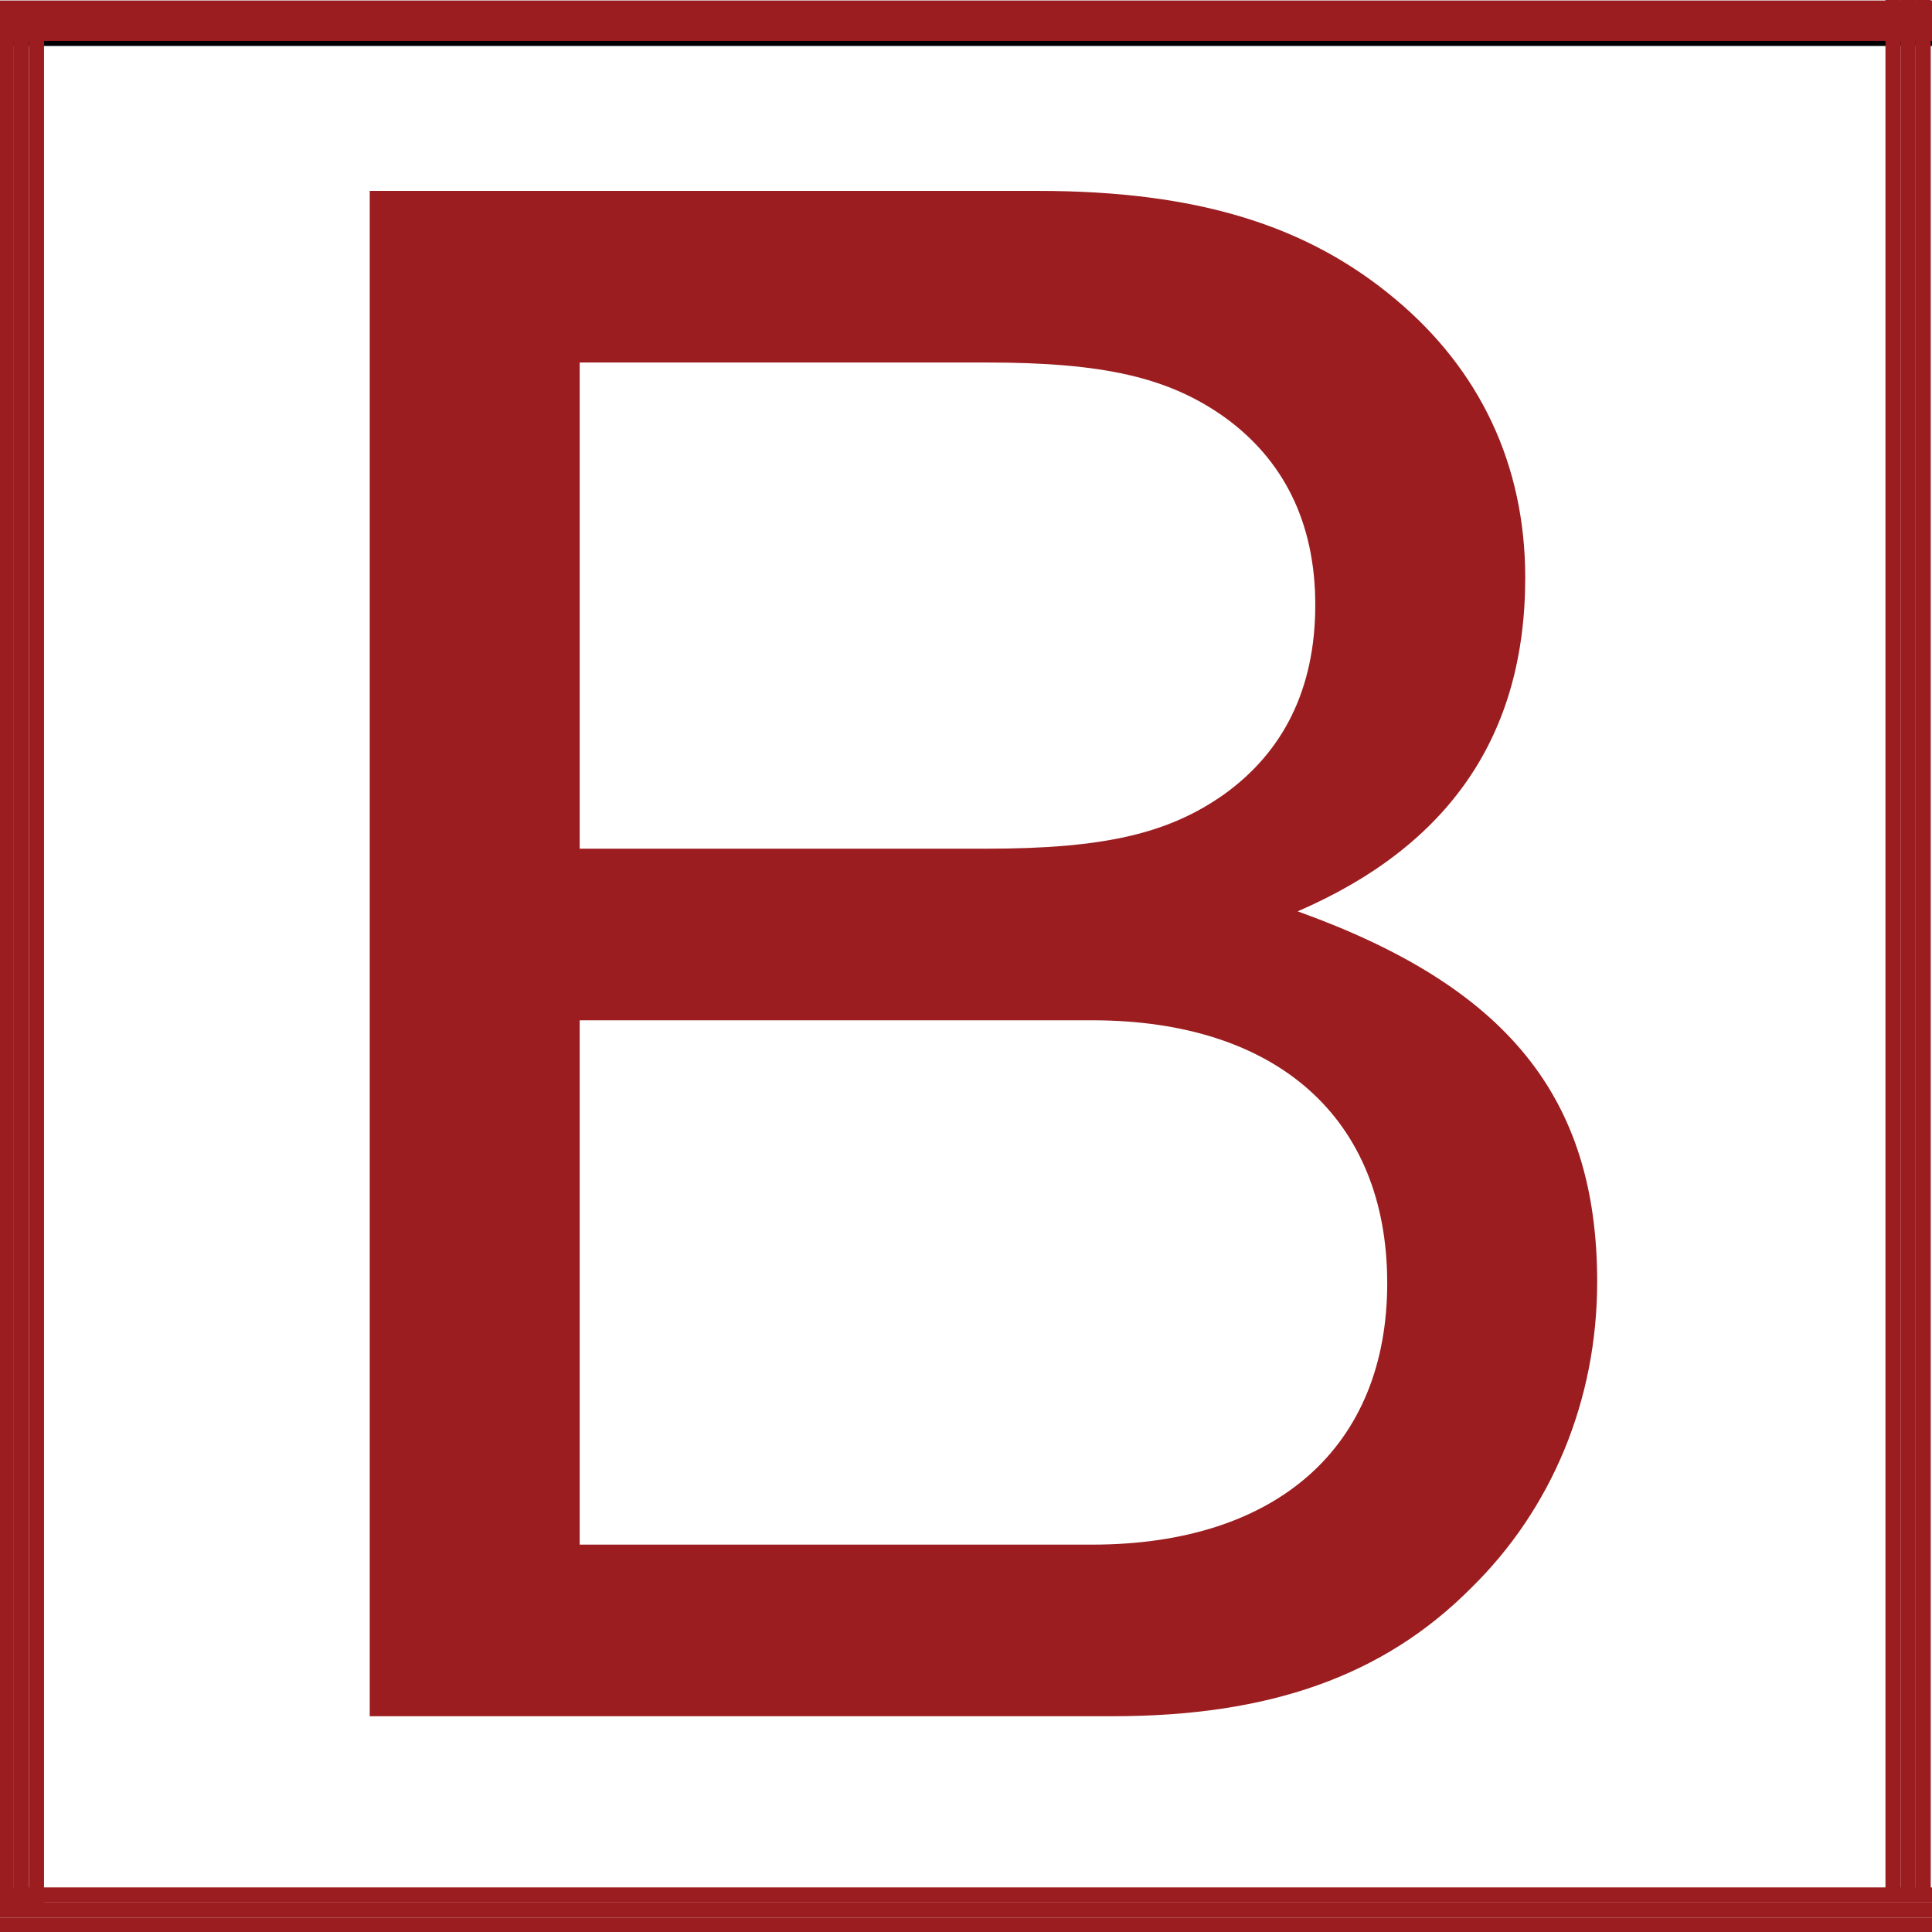
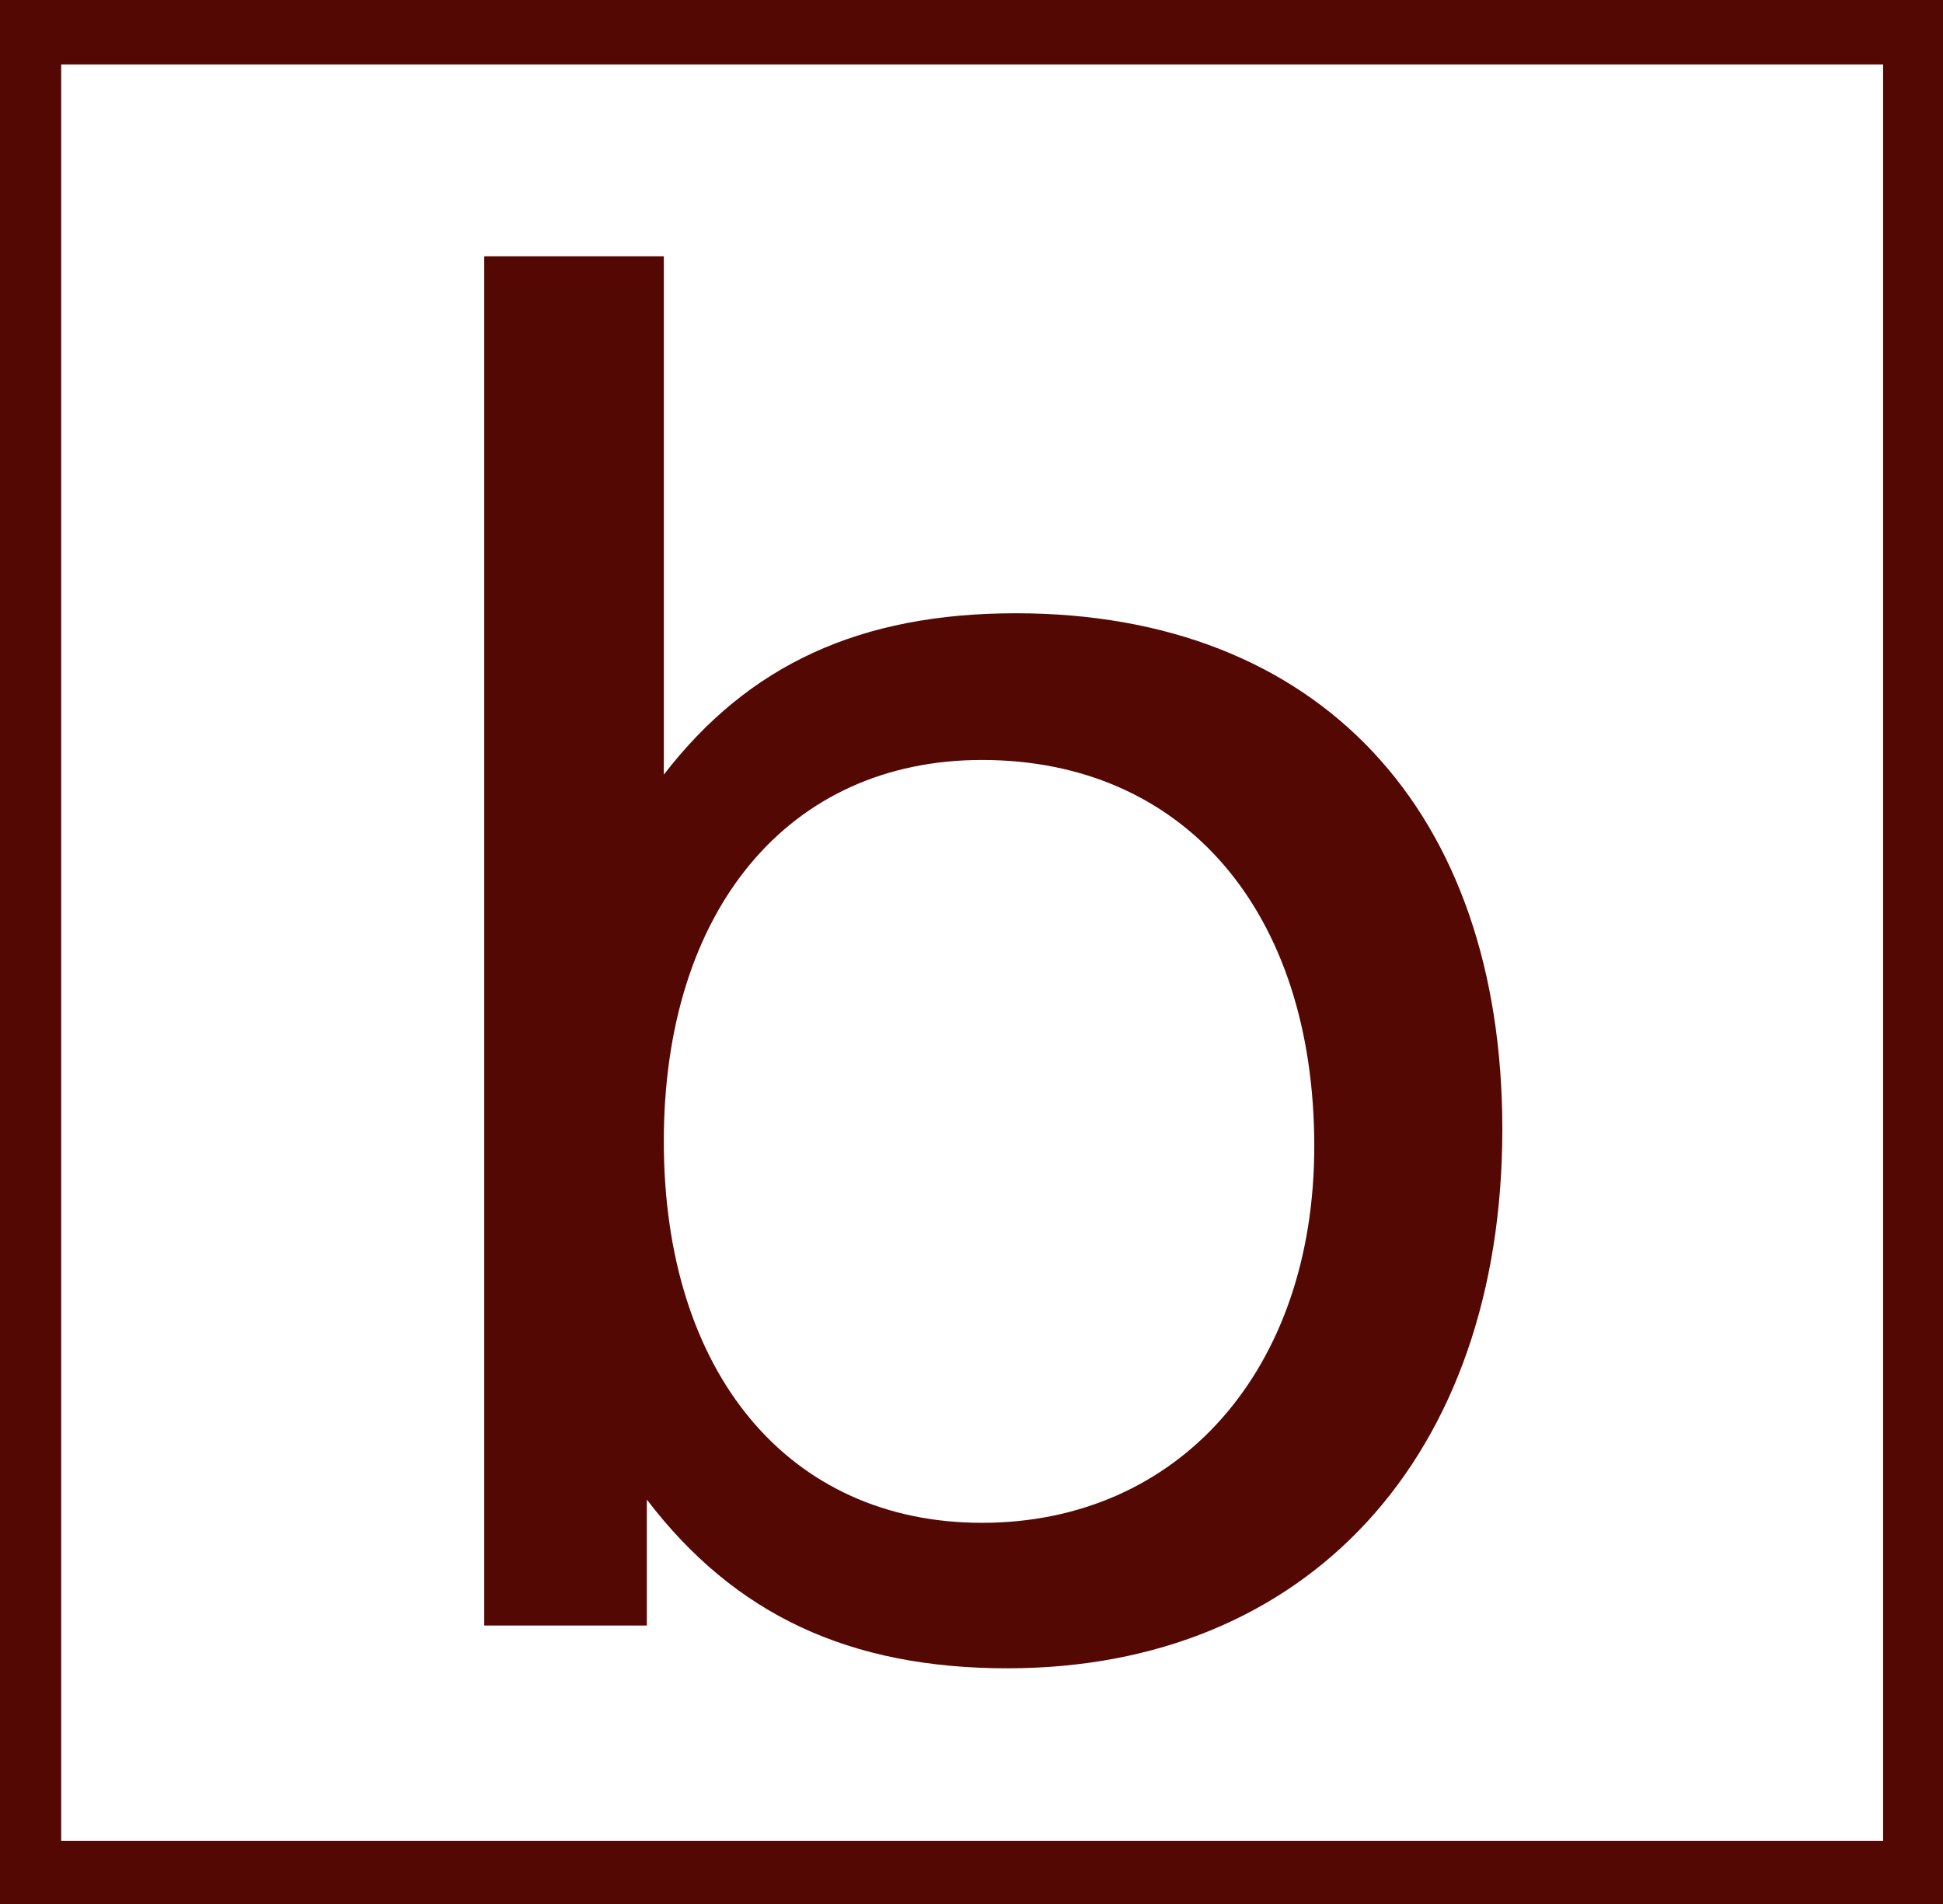
- <svg xmlns="http://www.w3.org/2000/svg" width="192" height="192">
+ <svg xmlns="http://www.w3.org/2000/svg" width="500" height="490">
  <g>
-     <rect height="194" width="194" y="-1" x="-1" fill="#fff" id="canvas_background" />
-     <g y="0" x="0" height="100%" width="100%" display="none" overflow="visible" id="canvasGrid">
-       <rect height="100%" width="100%" y="0" x="0" stroke-width="0" fill="url(#gridpattern)" />
+     <rect height="492" width="502" y="-1" x="-1" fill="#fff" id="canvas_background" />
+     <g display="none" id="canvasGrid">
+       <rect height="100%" width="100%" y="0" x="0" stroke-width="0" fill="url(#gridpattern)" id="svg_1" />
    </g>
  </g>
  <g>
-     <line y2="0.818" x2="196.875" y1="0.818" x1="-4.125" stroke-width="1.5" stroke-opacity="null" stroke-linejoin="null" stroke-linecap="null" stroke="#000" fill-opacity="null" fill="none" id="svg_5" />
-     <line y2="2.318" x2="198.625" y1="2.318" x1="-2.375" stroke-width="1.5" stroke-opacity="null" stroke-linejoin="null" stroke-linecap="null" stroke="#000" fill-opacity="null" fill="none" id="svg_6" />
-     <line y2="3.818" x2="196.875" y1="3.818" x1="-4.125" stroke-width="1.5" stroke-opacity="null" stroke-linejoin="null" stroke-linecap="null" stroke="#000" fill-opacity="null" fill="none" id="svg_7" />
-     <line y2="0.818" x2="201.875" y1="0.818" x1="-4.625" stroke-width="1.5" stroke-linejoin="null" stroke-linecap="null" stroke="#9b1d20" fill-opacity="null" fill="none" id="svg_9" />
-     <line y2="191.318" x2="206.125" y1="191.318" x1="-0.375" stroke-width="1.5" stroke-linejoin="null" stroke-linecap="null" stroke="#9b1d20" fill-opacity="null" fill="none" id="svg_10" />
-     <line y2="3.318" x2="201.875" y1="3.318" x1="-4.625" stroke-width="1.5" stroke-linejoin="null" stroke-linecap="null" stroke="#9b1d20" fill-opacity="null" fill="none" id="svg_11" />
-     <line y2="0.818" x2="201.875" y1="0.818" x1="-4.625" stroke-width="1.5" stroke-linejoin="null" stroke-linecap="null" stroke="#9b1d20" fill-opacity="null" fill="none" id="svg_12" />
-     <line y2="189.818" x2="206.125" y1="189.818" x1="-0.375" stroke-width="1.5" stroke-linejoin="null" stroke-linecap="null" stroke="#9b1d20" fill-opacity="null" fill="none" id="svg_13" />
-     <line y2="188.318" x2="206.125" y1="188.318" x1="-0.375" stroke-width="1.5" stroke-linejoin="null" stroke-linecap="null" stroke="#9b1d20" fill-opacity="null" fill="none" id="svg_14" />
-     <line y2="2.068" x2="204.375" y1="2.068" x1="-2.125" stroke-width="1.5" stroke-linejoin="null" stroke-linecap="null" stroke="#9b1d20" fill-opacity="null" fill="none" id="svg_15" />
-     <line y2="189.818" x2="0.625" y1="1.068" x1="0.625" stroke-width="1.5" stroke-opacity="null" stroke-linejoin="null" stroke-linecap="null" stroke="#9b1d20" fill-opacity="null" fill="none" id="svg_16" />
-     <line y2="189.818" x2="2.125" y1="1.068" x1="2.125" stroke-width="1.5" stroke-opacity="null" stroke-linejoin="null" stroke-linecap="null" stroke="#9b1d20" fill-opacity="null" fill="none" id="svg_17" />
-     <line y2="189.818" x2="3.625" y1="1.068" x1="3.625" stroke-width="1.5" stroke-opacity="null" stroke-linejoin="null" stroke-linecap="null" stroke="#9b1d20" fill-opacity="null" fill="none" id="svg_18" />
-     <line y2="188.568" x2="191.125" y1="-0.182" x1="191.125" stroke-width="1.5" stroke-opacity="null" stroke-linejoin="null" stroke-linecap="null" stroke="#9b1d20" fill-opacity="null" fill="none" id="svg_19" />
-     <line y2="188.068" x2="189.625" y1="-0.682" x1="189.625" stroke-width="1.5" stroke-opacity="null" stroke-linejoin="null" stroke-linecap="null" stroke="#9b1d20" fill-opacity="null" fill="none" id="svg_20" />
-     <line y2="188.318" x2="188.125" y1="-0.432" x1="188.125" stroke-width="1.5" stroke-opacity="null" stroke-linejoin="null" stroke-linecap="null" stroke="#9b1d20" fill-opacity="null" fill="none" id="svg_21" />
-     <text xml:space="preserve" y="99.568" x="54.875" text-anchor="start" stroke-width="0" stroke="#9b1d20" fill-opacity="null" fill="#000000" style="cursor: move; pointer-events: inherit;" font-size="24px" font-family="Helvetica,Arial,sans-serif" id="svg_22" />
-     <text xml:space="preserve" y="48.198" x="56.221" transform="matrix(9.33831, 0, 0, 8.66201, -505.936, -246.946)" text-anchor="start" stroke-width="0" stroke="#9b1d20" fill="#9b1d20" font-size="24px" font-family="Helvetica,Arial,sans-serif" id="svg_24">B</text>
+     <rect height="504.014" width="14.667" y="-6.159" x="0.328" stroke-width="1.5" stroke="#540804" fill-opacity="null" fill="#540804" id="svg_3" />
+     <rect height="504.014" width="14.667" y="-16.492" x="485.34" stroke-width="1.5" stroke="#540804" fill-opacity="null" fill="#540804" id="svg_4" />
+     <rect height="15.334" width="510.681" y="0.508" x="1.661" stroke-width="1.5" stroke-opacity="null" stroke="#540804" fill-opacity="null" fill="#540804" id="svg_6" />
+     <rect height="15.334" width="510.681" y="474.521" x="1.661" stroke-width="1.5" stroke-opacity="null" stroke="#540804" fill-opacity="null" fill="#540804" id="svg_7" />
+     <text xml:space="preserve" y="60.523" x="129.54" transform="matrix(23.2881, 0, 0, 20.1358, -2922.31, -800.357)" text-anchor="start" stroke-width="0" stroke-opacity="null" stroke="#540804" fill="#540804" font-size="24px" font-family="Helvetica,Arial,sans-serif" id="svg_10">b</text>
  </g>
</svg>
